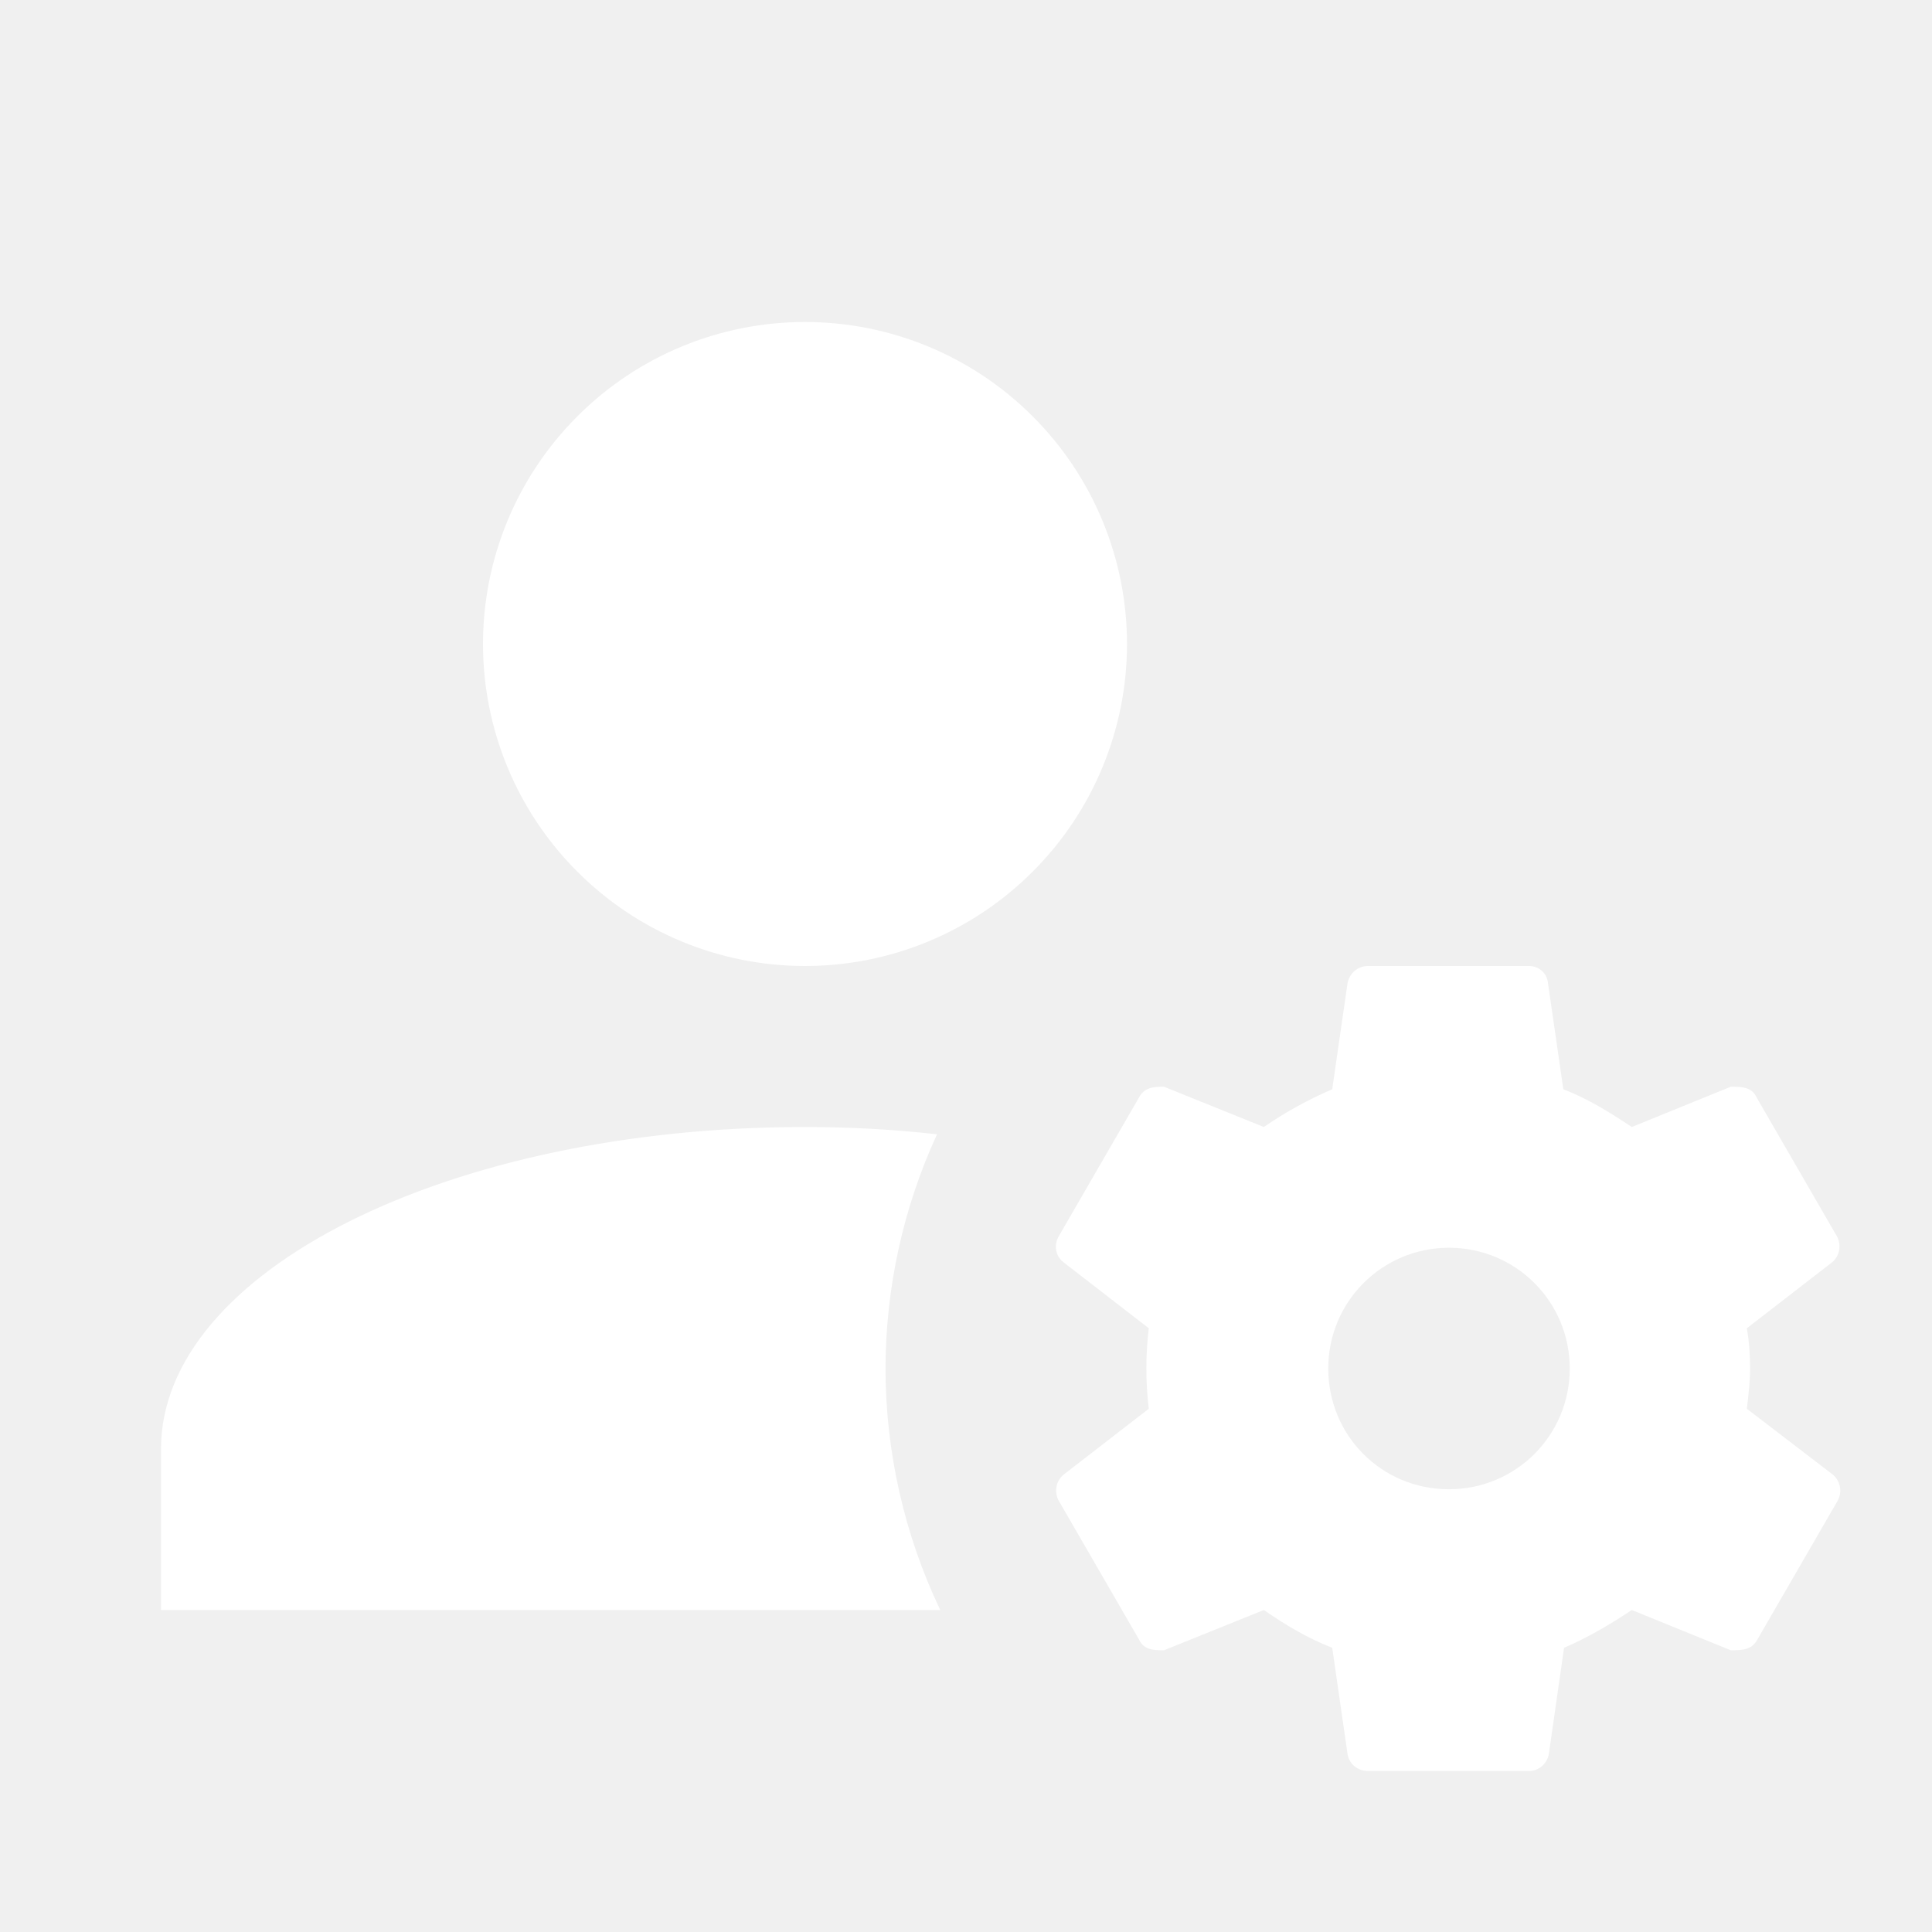
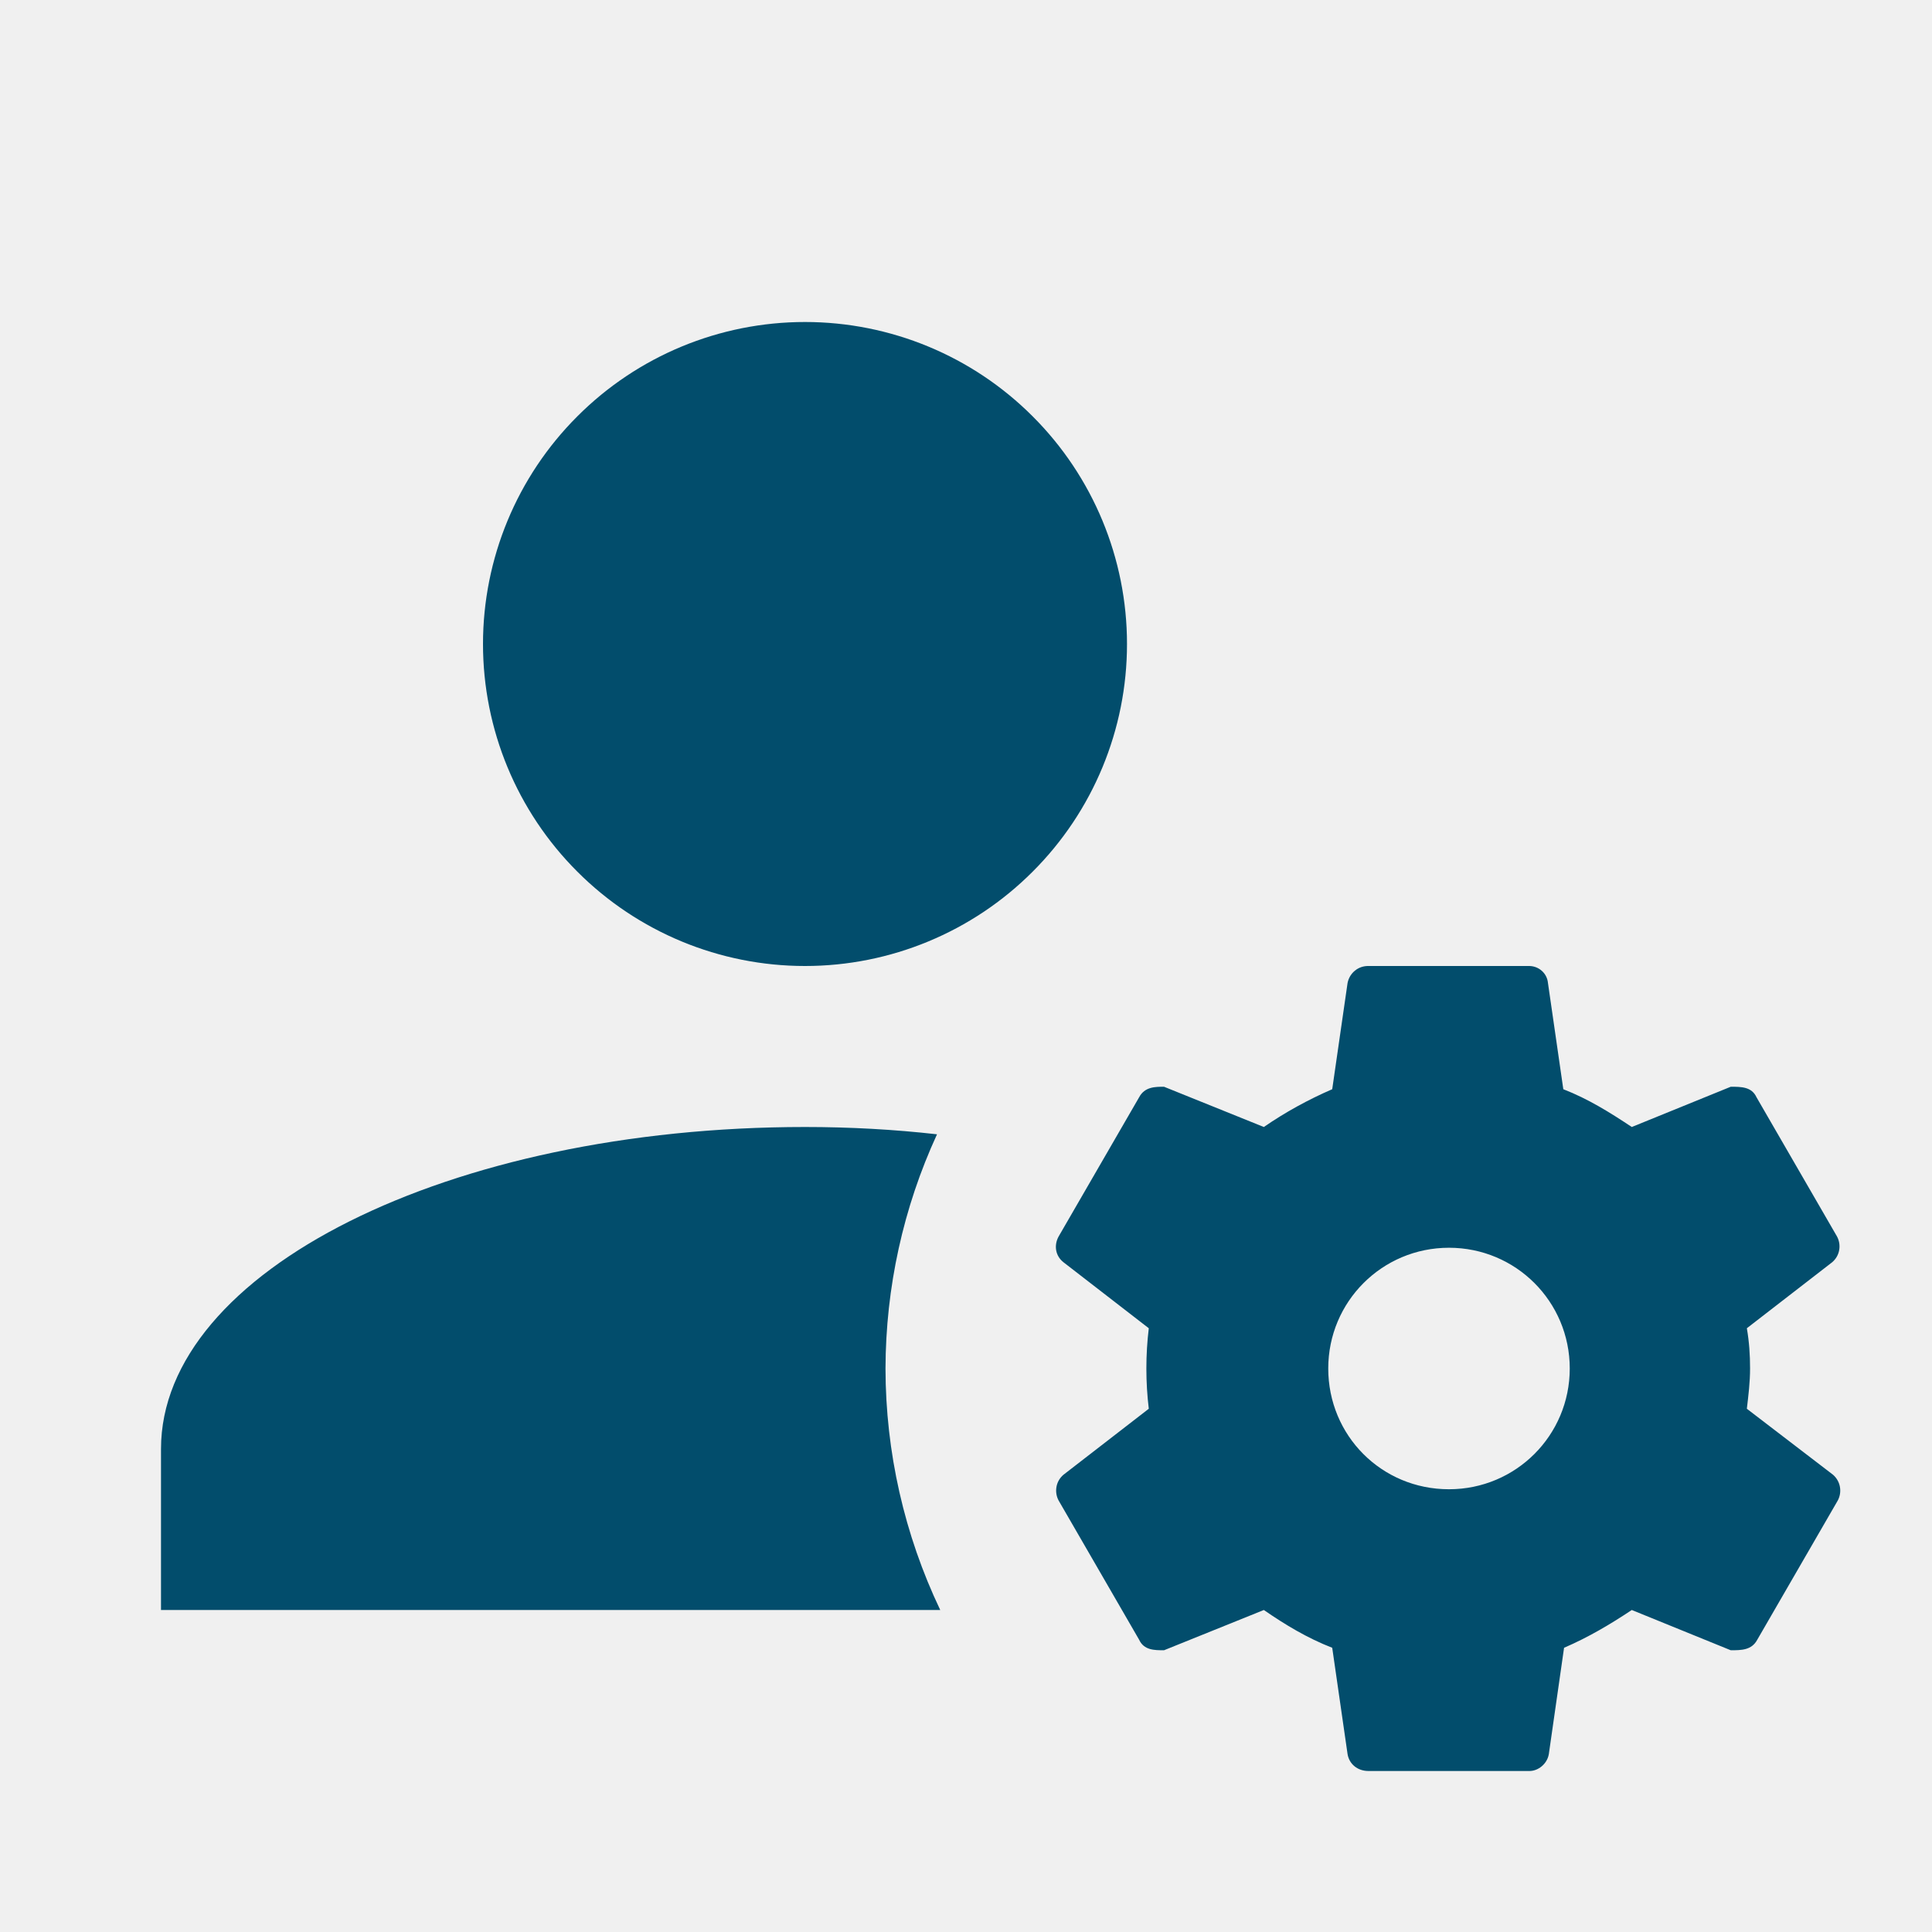
- <svg xmlns="http://www.w3.org/2000/svg" width="18" height="18" viewBox="0 0 18 18" fill="none">
-   <path d="M7.5 3C6.704 3 5.941 3.316 5.379 3.879C4.816 4.441 4.5 5.204 4.5 6C4.5 6.796 4.816 7.559 5.379 8.121C5.941 8.684 6.704 9 7.5 9C8.296 9 9.059 8.684 9.621 8.121C10.184 7.559 10.5 6.796 10.5 6C10.5 5.204 10.184 4.441 9.621 3.879C9.059 3.316 8.296 3 7.5 3ZM12.75 9C12.704 8.999 12.659 9.014 12.624 9.043C12.588 9.072 12.564 9.113 12.555 9.158L12.412 10.148C12.188 10.245 11.97 10.365 11.775 10.5L10.845 10.125C10.762 10.125 10.665 10.125 10.613 10.223L9.863 11.52C9.818 11.602 9.832 11.7 9.908 11.76L10.703 12.375C10.673 12.624 10.673 12.876 10.703 13.125L9.908 13.74C9.874 13.769 9.851 13.808 9.843 13.852C9.835 13.896 9.842 13.941 9.863 13.98L10.613 15.277C10.658 15.375 10.755 15.375 10.845 15.375L11.775 15C11.97 15.135 12.18 15.262 12.412 15.352L12.555 16.343C12.57 16.433 12.645 16.5 12.75 16.5H14.25C14.332 16.5 14.415 16.433 14.43 16.343L14.572 15.352C14.797 15.255 15 15.135 15.203 15L16.125 15.375C16.223 15.375 16.32 15.375 16.372 15.277L17.122 13.98C17.143 13.941 17.15 13.896 17.142 13.852C17.134 13.808 17.111 13.769 17.078 13.74L16.275 13.125C16.29 12.998 16.305 12.877 16.305 12.75C16.305 12.623 16.297 12.502 16.275 12.375L17.07 11.76C17.104 11.731 17.127 11.692 17.135 11.648C17.143 11.604 17.136 11.559 17.115 11.52L16.365 10.223C16.32 10.125 16.223 10.125 16.125 10.125L15.203 10.5C15 10.365 14.797 10.238 14.565 10.148L14.422 9.158C14.418 9.115 14.398 9.075 14.366 9.046C14.334 9.017 14.293 9.001 14.25 9H12.75ZM7.5 10.5C4.185 10.5 1.5 11.842 1.5 13.5V15H8.76C8.425 14.297 8.251 13.528 8.25 12.75C8.252 11.996 8.415 11.252 8.73 10.568C8.332 10.523 7.92 10.5 7.5 10.5ZM13.5 11.625C14.123 11.625 14.625 12.127 14.625 12.75C14.625 13.373 14.123 13.875 13.5 13.875C12.87 13.875 12.375 13.373 12.375 12.75C12.375 12.127 12.877 11.625 13.5 11.625Z" fill="white" />
+ <svg xmlns="http://www.w3.org/2000/svg" width="18" height="18" viewBox="0 0 18 18" fill="#024d6c">
+   <path d="M7.5 3C6.704 3 5.941 3.316 5.379 3.879C4.816 4.441 4.5 5.204 4.5 6C4.5 6.796 4.816 7.559 5.379 8.121C5.941 8.684 6.704 9 7.5 9C8.296 9 9.059 8.684 9.621 8.121C10.184 7.559 10.5 6.796 10.5 6C10.5 5.204 10.184 4.441 9.621 3.879C9.059 3.316 8.296 3 7.5 3ZM12.75 9C12.704 8.999 12.659 9.014 12.624 9.043C12.588 9.072 12.564 9.113 12.555 9.158L12.412 10.148C12.188 10.245 11.97 10.365 11.775 10.5L10.845 10.125C10.762 10.125 10.665 10.125 10.613 10.223L9.863 11.52C9.818 11.602 9.832 11.7 9.908 11.76L10.703 12.375C10.673 12.624 10.673 12.876 10.703 13.125L9.908 13.74C9.874 13.769 9.851 13.808 9.843 13.852C9.835 13.896 9.842 13.941 9.863 13.98L10.613 15.277C10.658 15.375 10.755 15.375 10.845 15.375L11.775 15C11.97 15.135 12.18 15.262 12.412 15.352L12.555 16.343C12.57 16.433 12.645 16.5 12.75 16.5H14.25C14.332 16.5 14.415 16.433 14.43 16.343L14.572 15.352C14.797 15.255 15 15.135 15.203 15L16.125 15.375C16.223 15.375 16.32 15.375 16.372 15.277L17.122 13.98C17.143 13.941 17.15 13.896 17.142 13.852C17.134 13.808 17.111 13.769 17.078 13.74L16.275 13.125C16.29 12.998 16.305 12.877 16.305 12.75C16.305 12.623 16.297 12.502 16.275 12.375L17.07 11.76C17.104 11.731 17.127 11.692 17.135 11.648C17.143 11.604 17.136 11.559 17.115 11.52L16.365 10.223C16.32 10.125 16.223 10.125 16.125 10.125L15.203 10.5C15 10.365 14.797 10.238 14.565 10.148L14.422 9.158C14.418 9.115 14.398 9.075 14.366 9.046C14.334 9.017 14.293 9.001 14.25 9H12.75ZM7.5 10.5C4.185 10.5 1.5 11.842 1.5 13.5V15H8.76C8.425 14.297 8.251 13.528 8.25 12.75C8.252 11.996 8.415 11.252 8.73 10.568C8.332 10.523 7.92 10.5 7.5 10.5ZM13.5 11.625C14.123 11.625 14.625 12.127 14.625 12.75C14.625 13.373 14.123 13.875 13.5 13.875C12.87 13.875 12.375 13.373 12.375 12.75C12.375 12.127 12.877 11.625 13.5 11.625Z" fill="024d6c" />
</svg>
